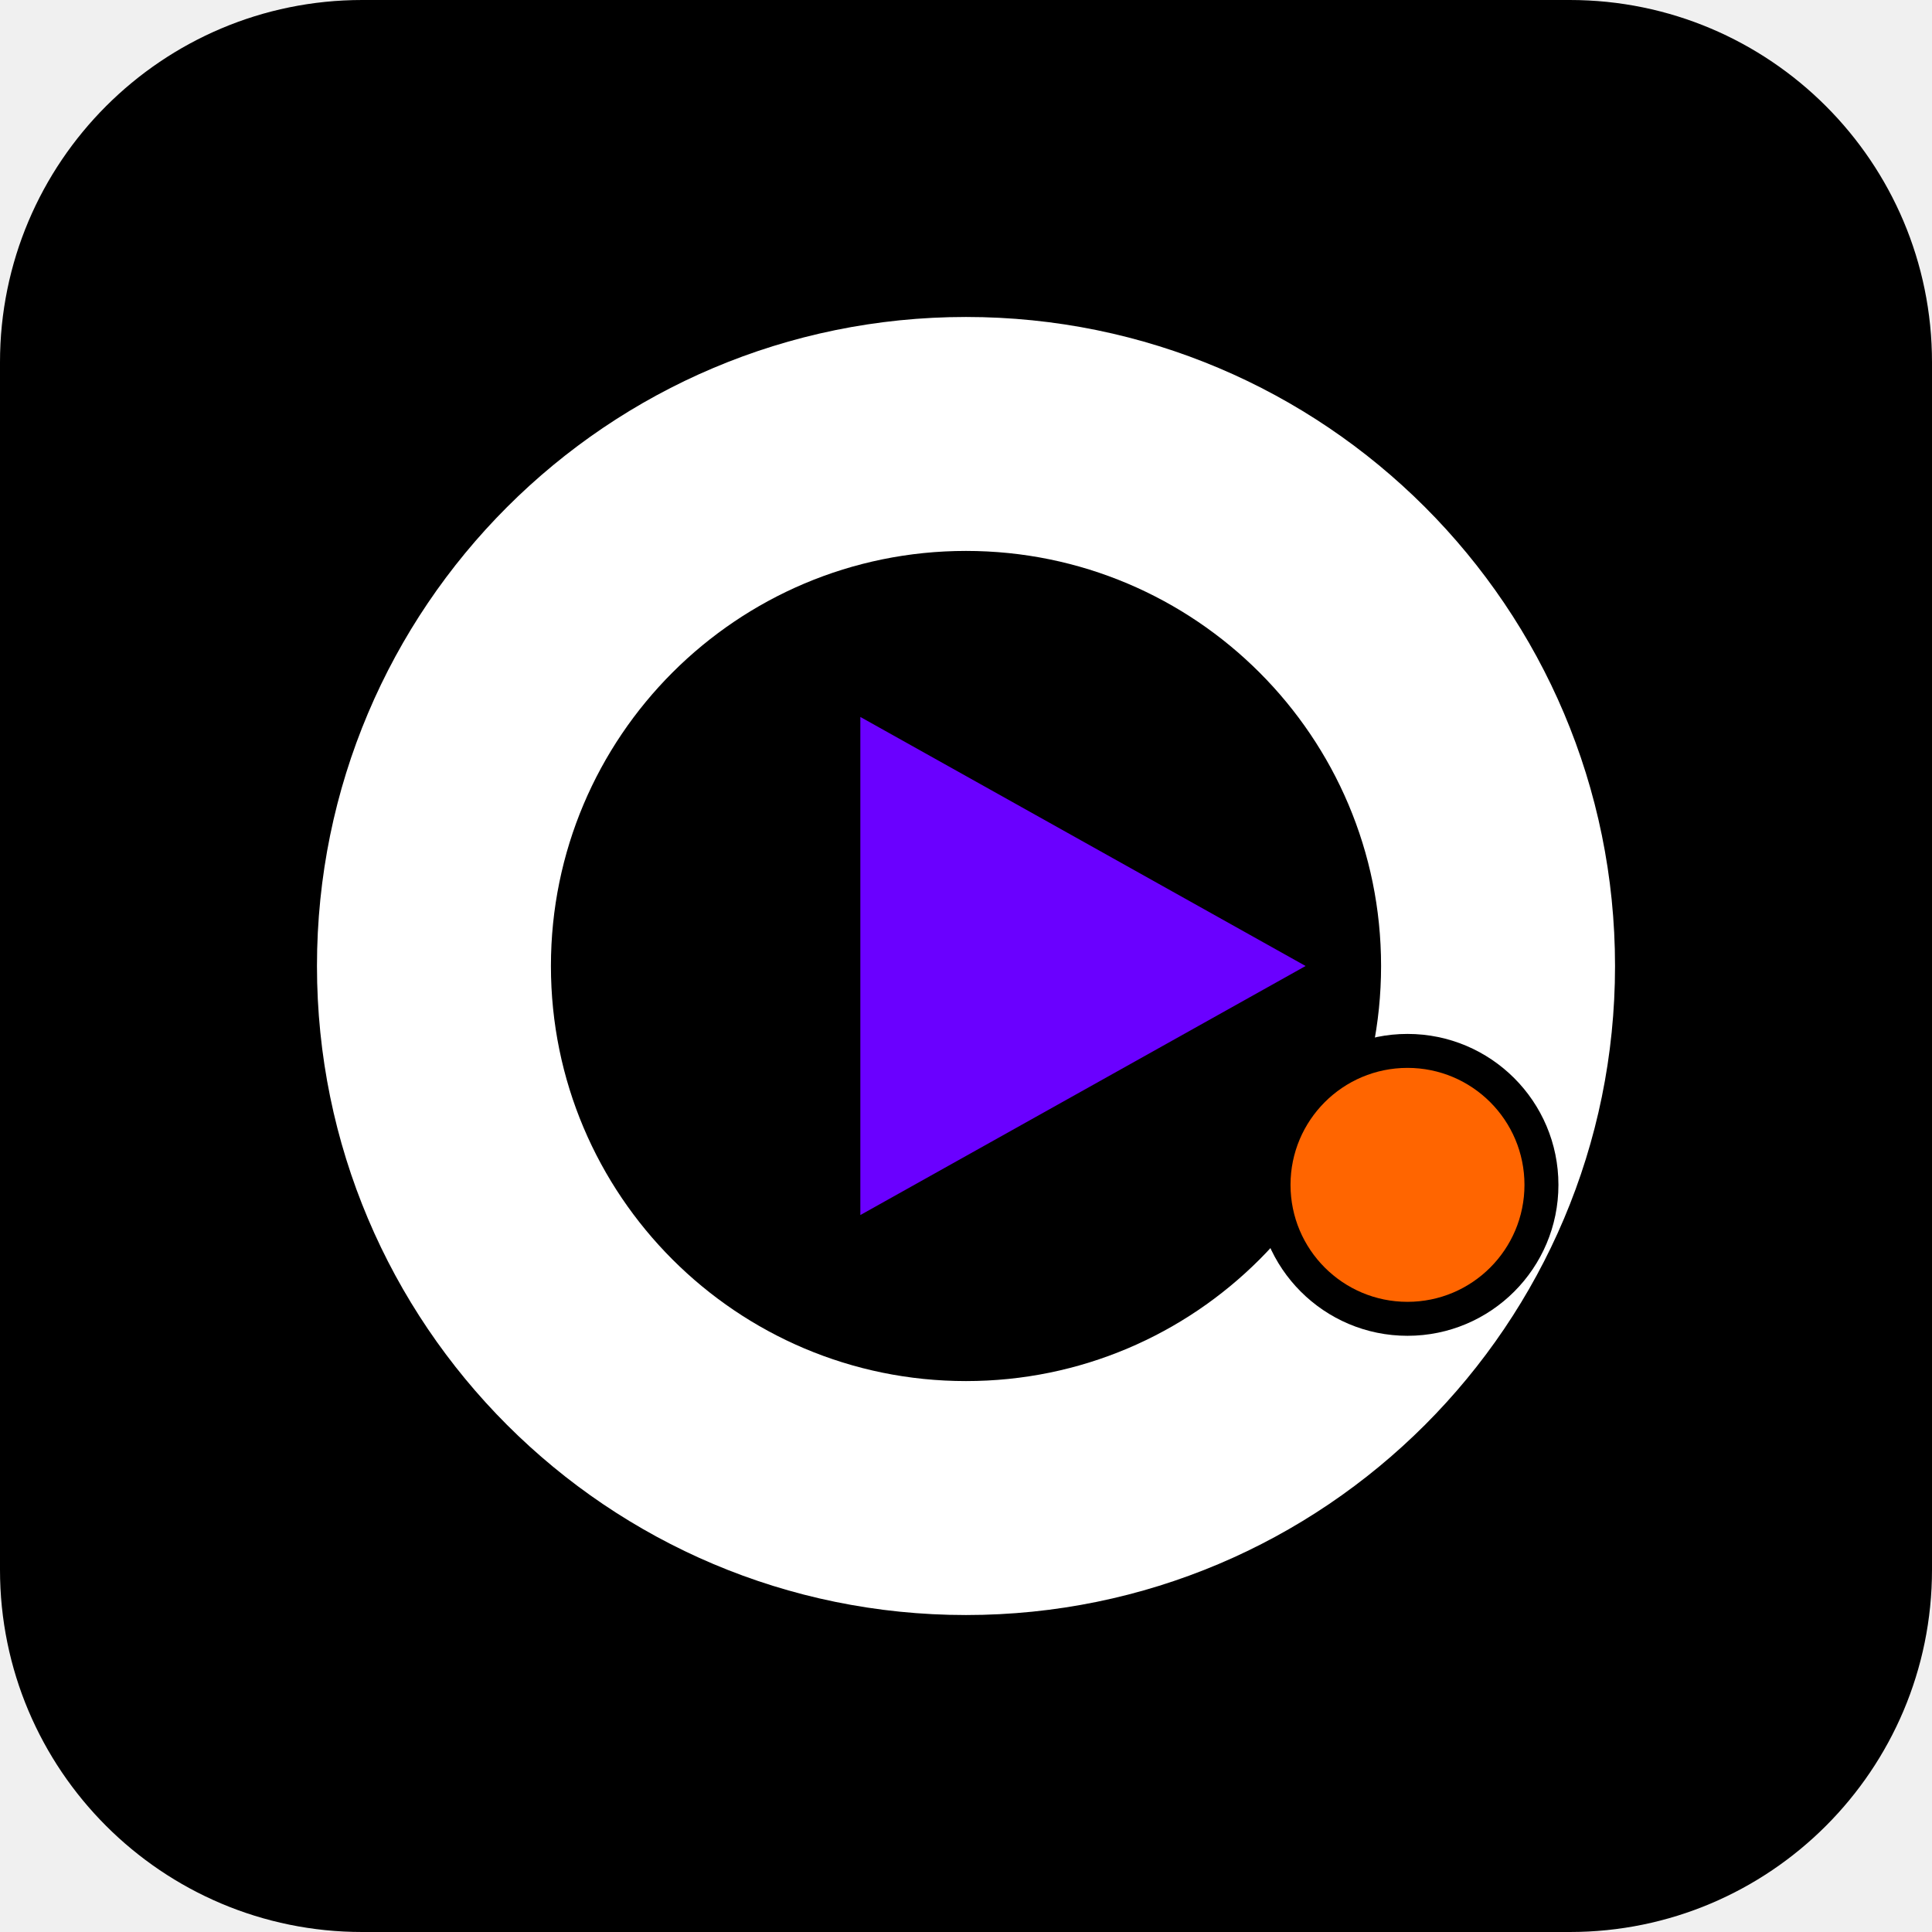
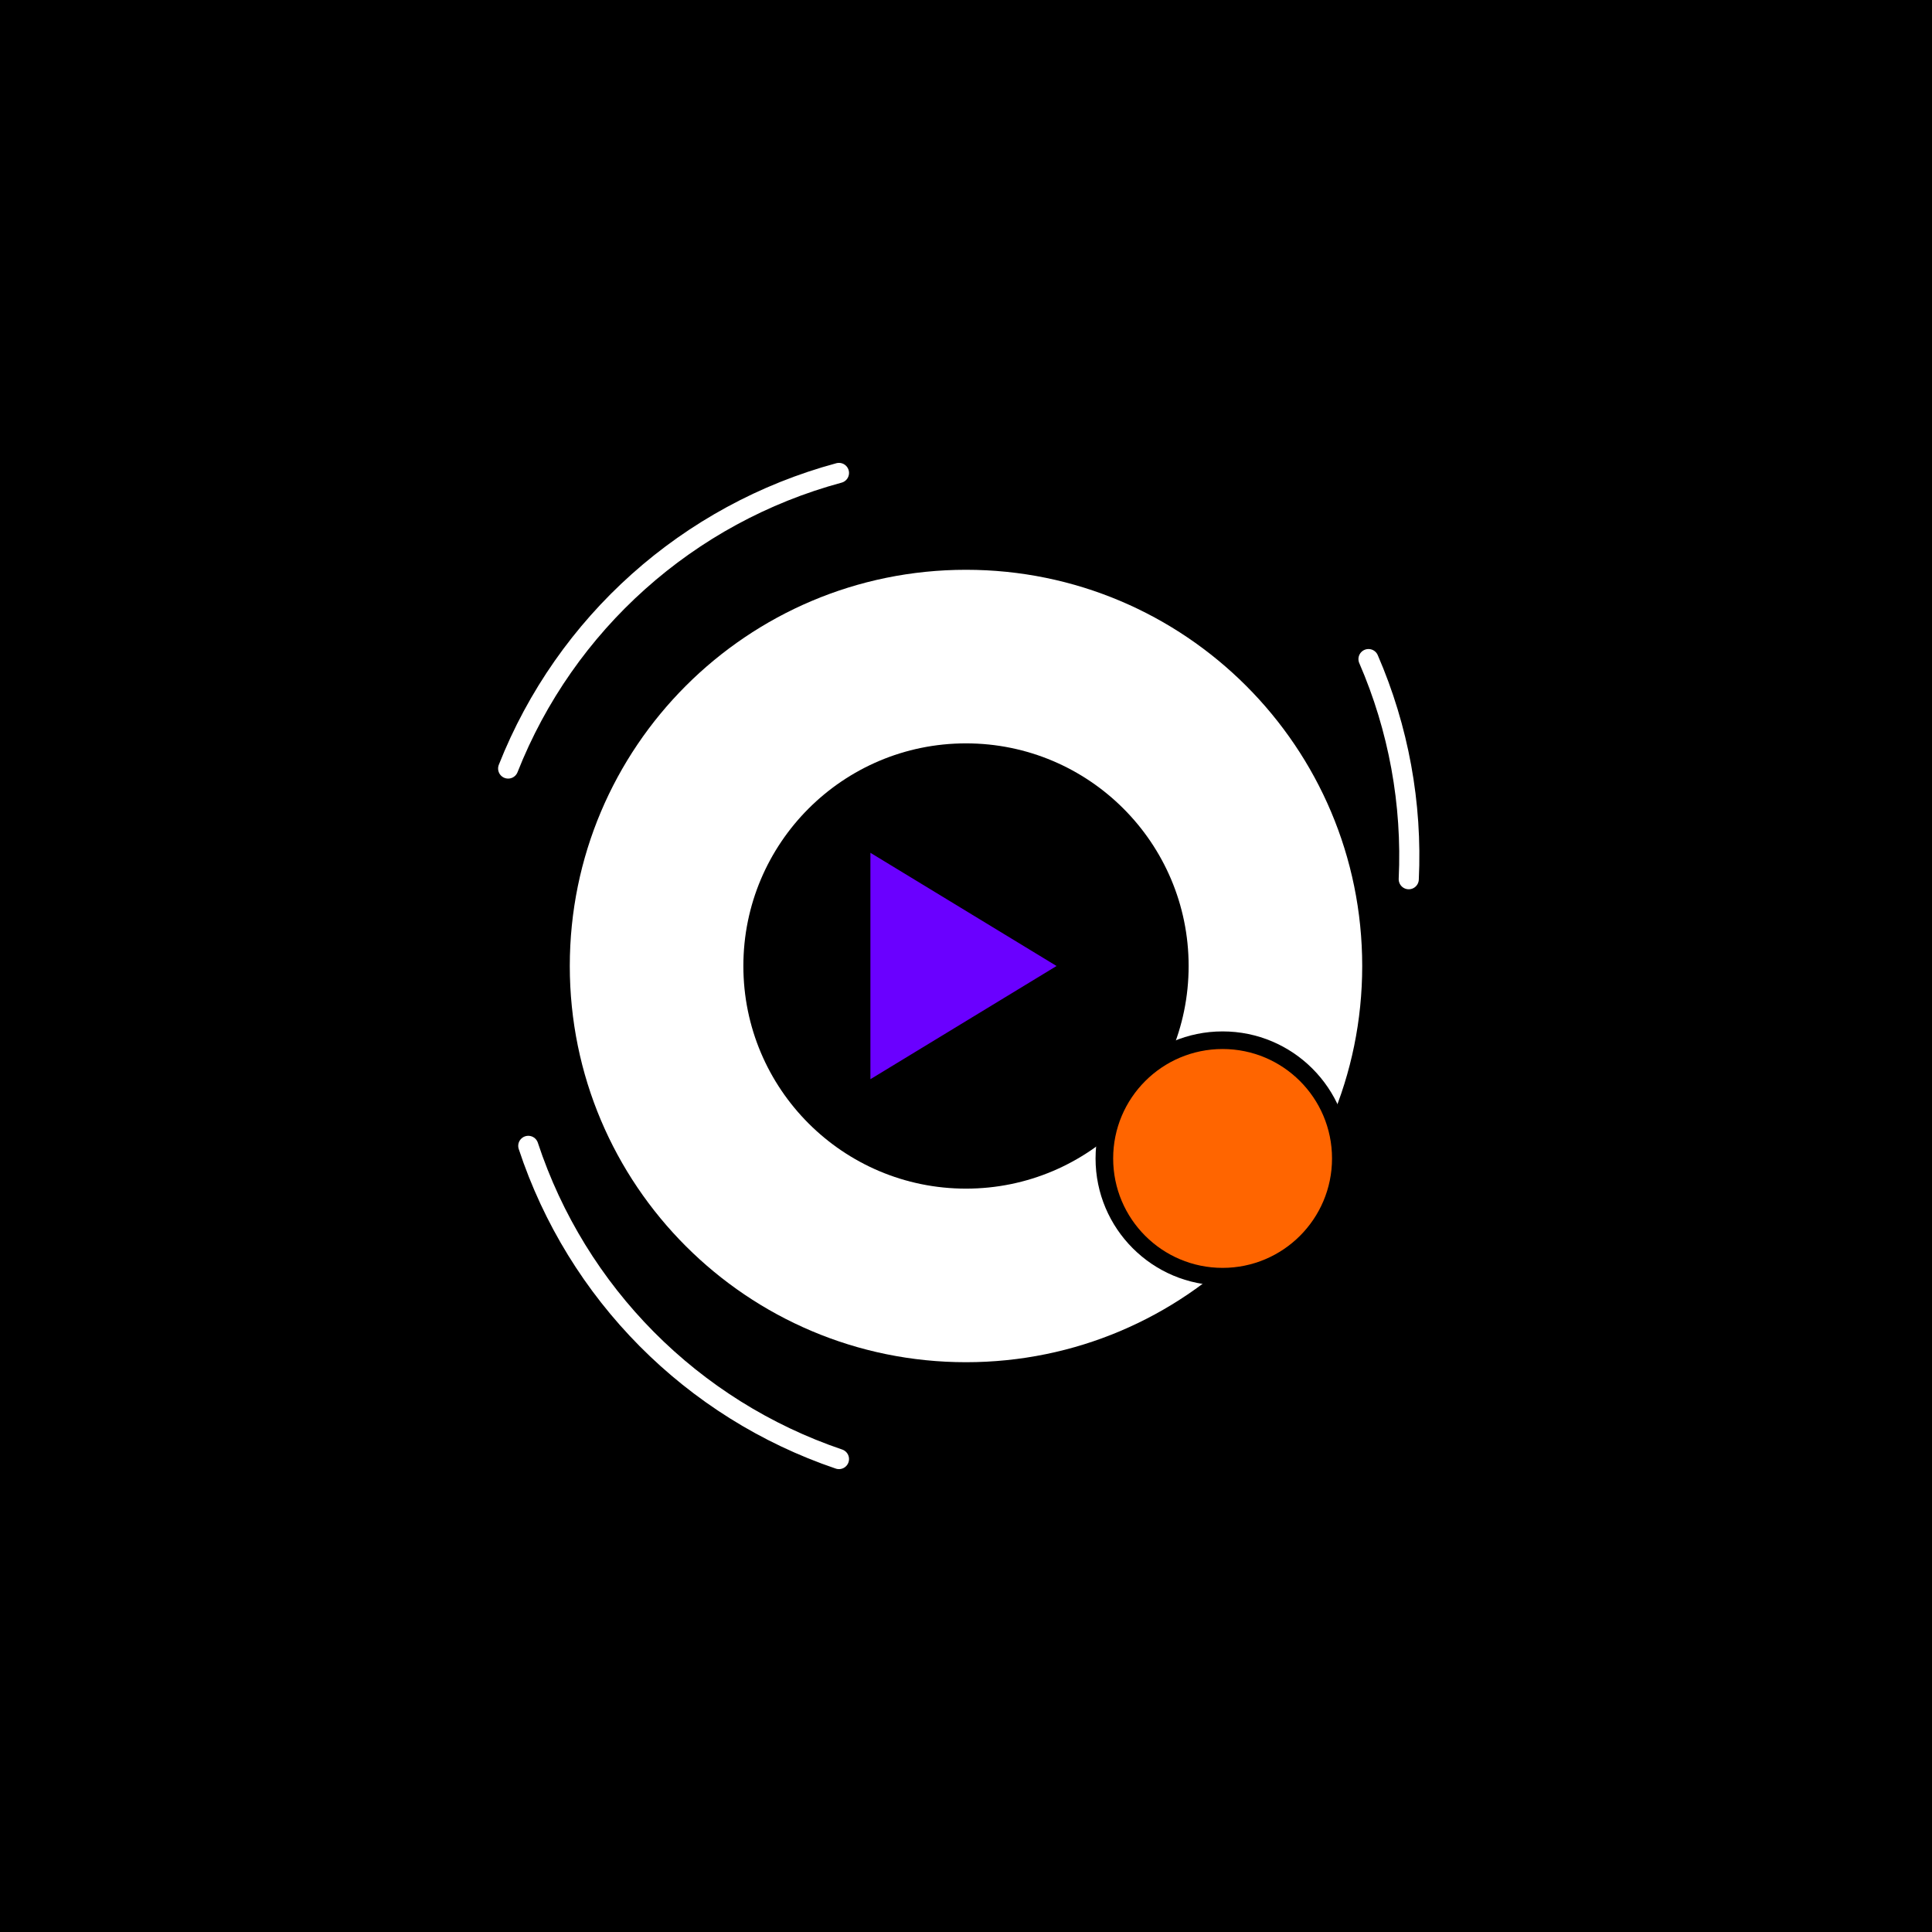
- <svg xmlns="http://www.w3.org/2000/svg" viewBox="0 0 512 512" role="img" aria-labelledby="title desc">
-   <rect width="512" height="512" rx="96" fill="#000000" />
-   <circle cx="256" cy="256" r="172" fill="#ffffff" />
-   <circle cx="256" cy="256" r="110" fill="#000000" />
-   <path d="M228 190 L346 256 L228 322 Z" fill="#6A00FF" />
-   <circle cx="373" cy="314" r="40" fill="#000000" />
-   <circle cx="373" cy="314" r="31" fill="#FF6500" />
+ <svg xmlns="http://www.w3.org/2000/svg" viewBox="0 0 1536 1536" role="img" aria-labelledby="title desc">
+   <rect width="1536" height="1536" fill="#000000" />
+   <circle cx="768" cy="768" r="315" fill="#FFFFFF" />
+   <circle cx="768" cy="768" r="177" fill="#000000" />
+   <polygon points="692,678 840,768 692,858" fill="#6A00FF" />
+   <circle cx="972" cy="921" r="101" fill="#000000" />
+   <circle cx="972" cy="921" r="87" fill="#FF6500" />
+   <path d="M667 376 A393 393 0 0 0 404 611" fill="none" stroke="#FFFFFF" stroke-width="16" stroke-linecap="round" />
+   <path d="M1088 524 A393 393 0 0 1 1120 699" fill="none" stroke="#FFFFFF" stroke-width="16" stroke-linecap="round" />
+   <path d="M420 911 A393 393 0 0 0 667 1160" fill="none" stroke="#FFFFFF" stroke-width="16" stroke-linecap="round" />
</svg>
